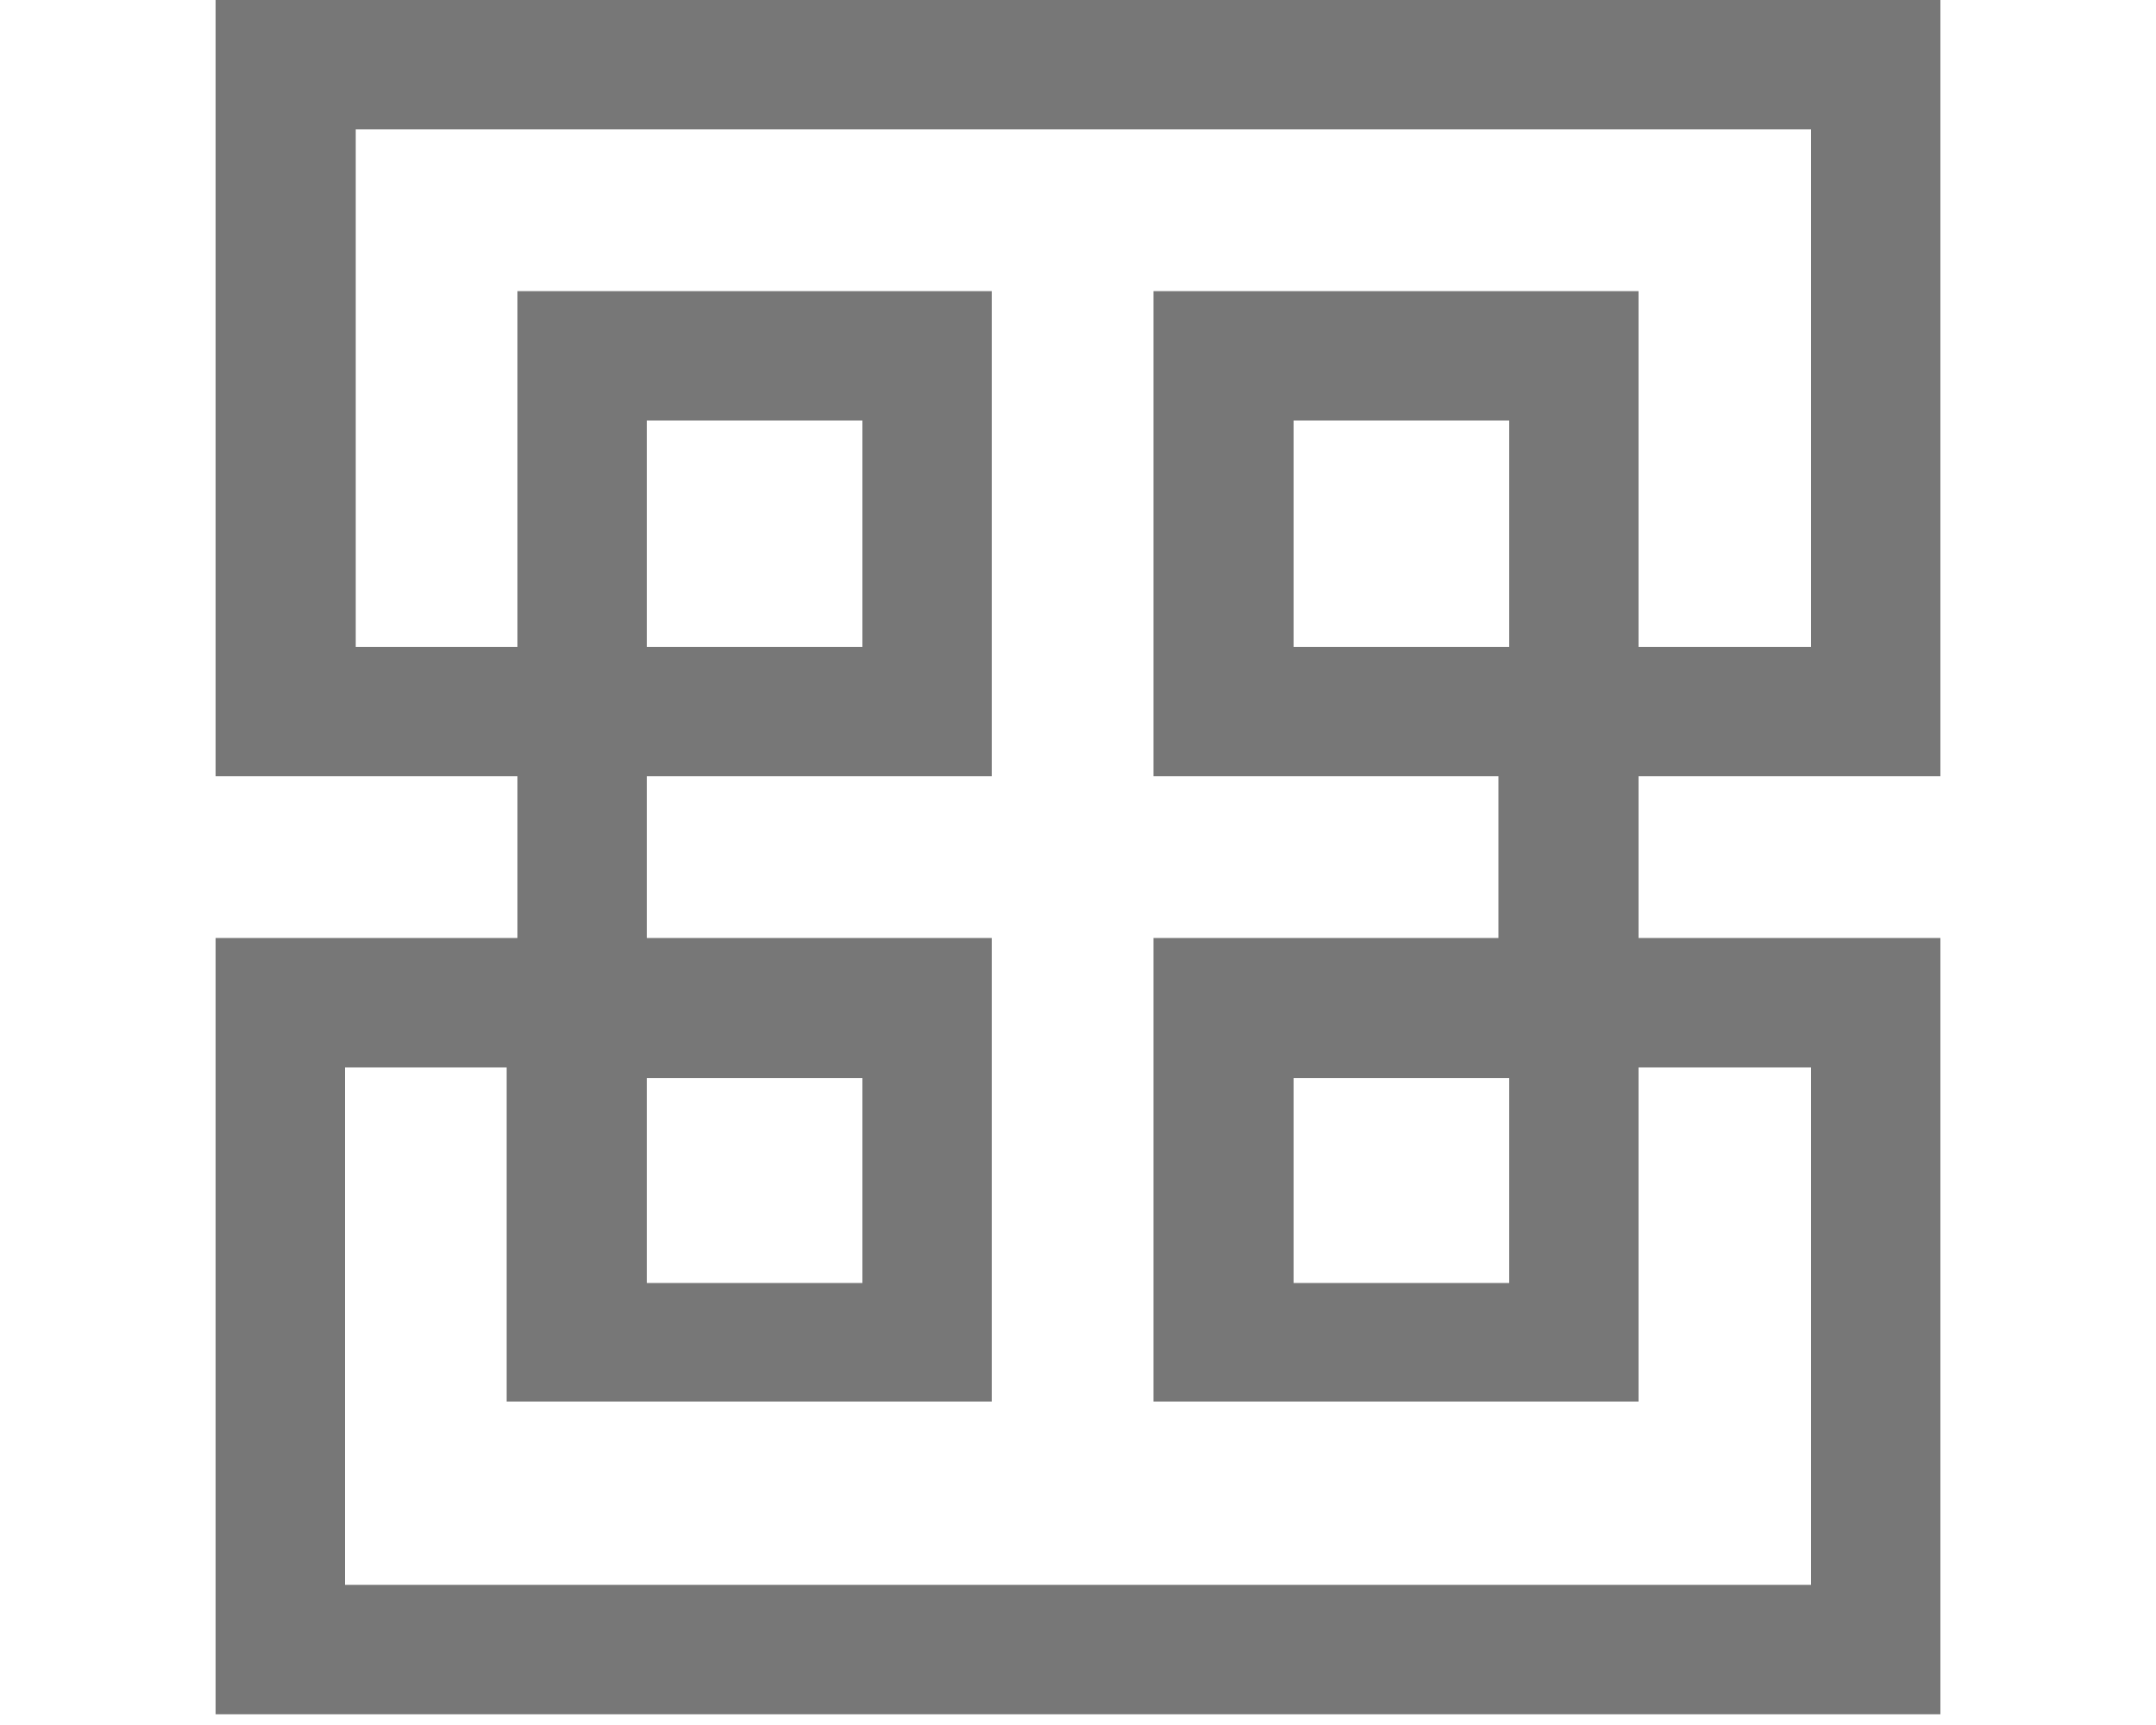
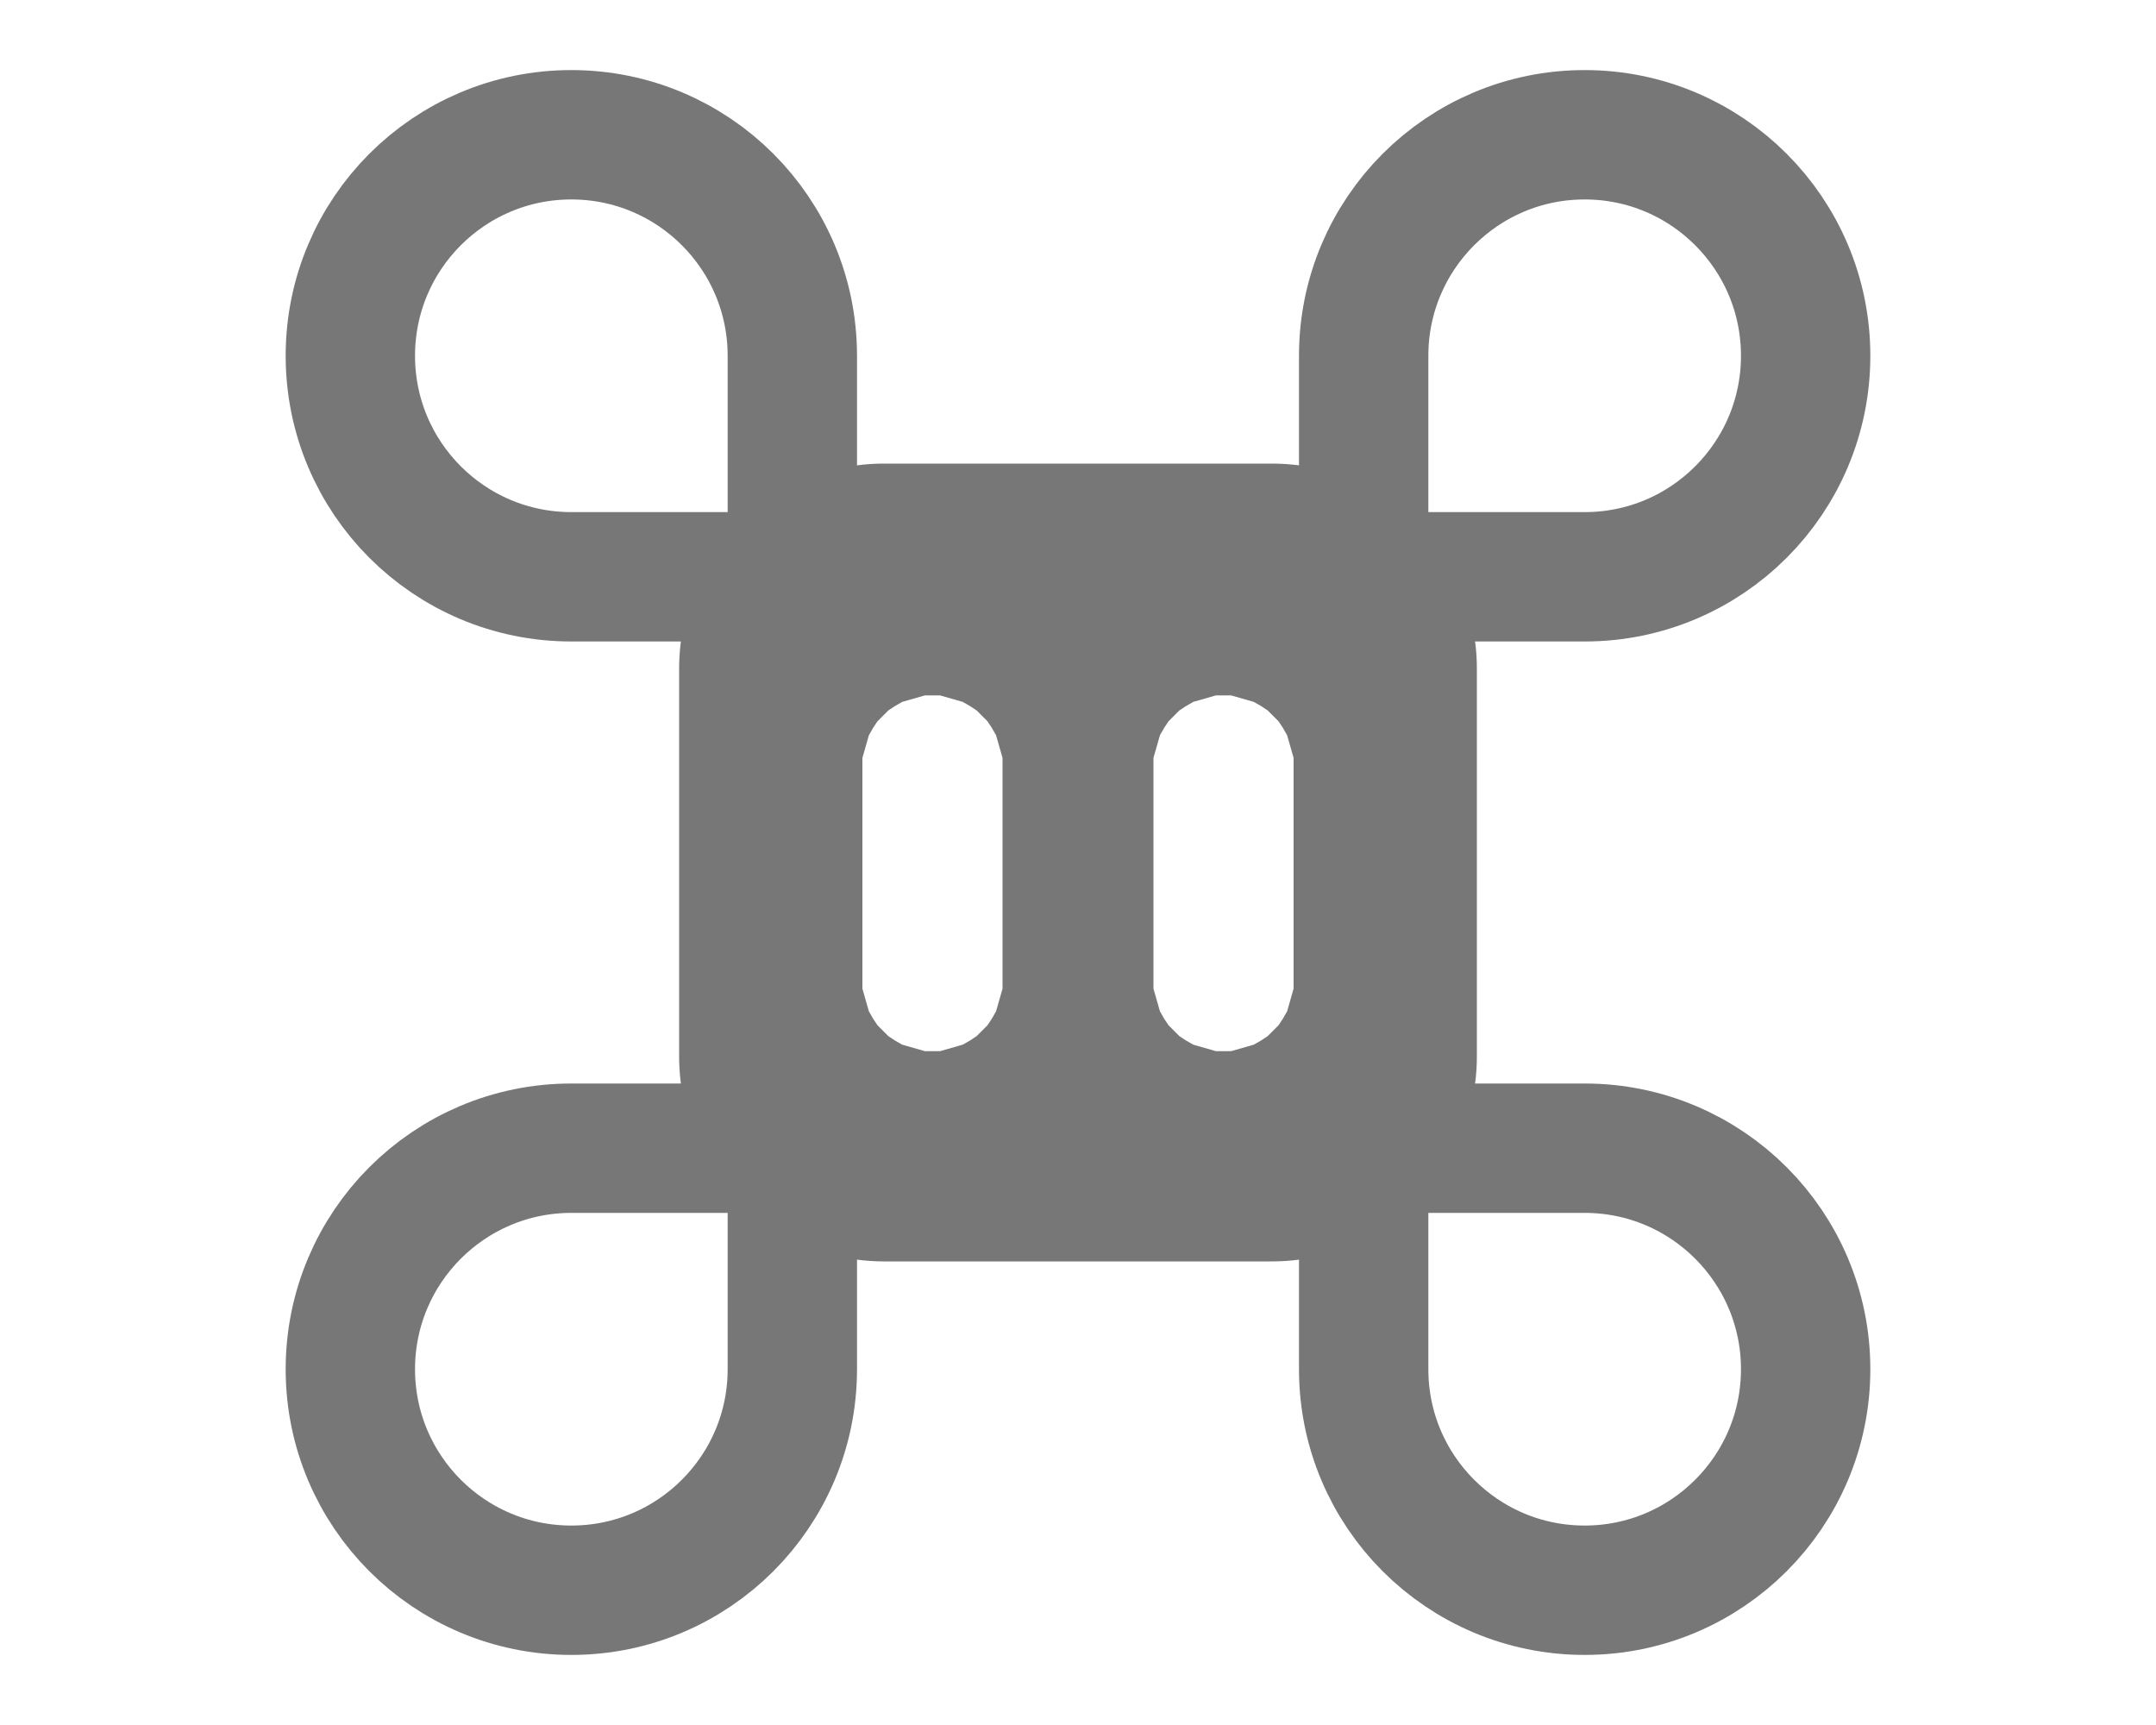
<svg xmlns="http://www.w3.org/2000/svg" version="1.1" viewBox="0 0 20 16">
-   <path fill="#777" d="M6,10h2v1.9h-2s0-1.9,0-1.9ZM12,10h2v1.9h-2s0-1.9,0-1.9ZM6,3.9h2v2.1h-2v-2.1ZM12,3.9h2v2.1h-2v-2.1ZM3.2,1.2h13.6v4.8h-1.6v-3.3h-4.5v4.5h3.2v1.5h-3.2v4.3h4.5v-3.1h1.6v4.8H3.2v-4.8h1.5v3.1h4.5v-4.3h-3.2v-1.5h3.2V2.7H4.8v3.3h-1.5V1.2ZM2,0v7.2h2.8v1.5H2v7.2h16v-7.2h-2.8v-1.5h2.8V0H2Z" />
+   <g transform="translate(2 0)">
+     <path fill="none" stroke="#777" stroke-width="1.2" d="M10.9,5.35H12.7A2.05,2.05 0 1 0 10.65,3.3V5.1M10.65,10.9V12.7A2.05,2.05 0 1 0 12.7,10.65H10.9M5.1,10.65H3.3A2.05,2.05 0 1 0 5.35,12.7V10.9M5.35,5.1V3.3A2.05,2.05 0 1 0 3.3,5.35H5.1" />
+     <path fill="#777" fill-rule="evenodd" d="M6.2,4.3H9.8A1.9,1.9 0 0 1 11.7,6.2V9.8A1.9,1.9 0 0 1 9.8,11.7H6.2A1.9,1.9 0 0 1 4.3,9.8V6.2A1.9,1.9 0 0 1 6.2,4.3ZM6,7.1L6,7.03L6.02,6.96L6.04,6.89L6.06,6.82L6.1,6.75L6.14,6.69L6.19,6.64L6.24,6.59L6.3,6.55L6.37,6.51L6.44,6.49L6.51,6.47L6.58,6.45L6.65,6.45L6.72,6.45L6.79,6.47L6.86,6.49L6.93,6.51L7,6.55L7.06,6.59L7.11,6.64L7.16,6.69L7.2,6.75L7.24,6.82L7.26,6.89L7.28,6.96L7.3,7.03L7.3,7.1L7.3,9.1L7.3,9.17L7.28,9.24L7.26,9.31L7.24,9.38L7.2,9.45L7.16,9.51L7.11,9.56L7.06,9.61L7,9.65L6.93,9.69L6.86,9.71L6.79,9.73L6.72,9.75L6.65,9.75L6.58,9.75L6.51,9.73L6.44,9.71L6.37,9.69L6.3,9.65L6.24,9.61L6.19,9.56L6.14,9.51L6.1,9.45L6.06,9.38L6.04,9.31L6.02,9.24L6,9.17L6,9.1ZM8.7,7.1L8.7,7.03L8.72,6.96L8.74,6.89L8.76,6.82L8.8,6.75L8.84,6.69L8.89,6.64L8.94,6.59L9,6.55L9.07,6.51L9.14,6.49L9.21,6.47L9.28,6.45L9.35,6.45L9.42,6.45L9.49,6.47L9.56,6.49L9.63,6.51L9.7,6.55L9.76,6.59L9.81,6.64L9.86,6.69L9.9,6.75L9.94,6.82L9.96,6.89L9.98,6.96L10,7.03L10,7.1L10,9.1L10,9.17L9.98,9.24L9.96,9.31L9.94,9.38L9.9,9.45L9.86,9.51L9.81,9.56L9.76,9.61L9.7,9.65L9.63,9.69L9.56,9.71L9.49,9.73L9.42,9.75L9.35,9.75L9.28,9.75L9.21,9.73L9.14,9.71L9.07,9.69L9,9.65L8.94,9.61L8.89,9.56L8.84,9.51L8.8,9.45L8.76,9.38L8.74,9.31L8.72,9.24L8.7,9.17L8.7,9.1Z" />
+   </g>
</svg>
